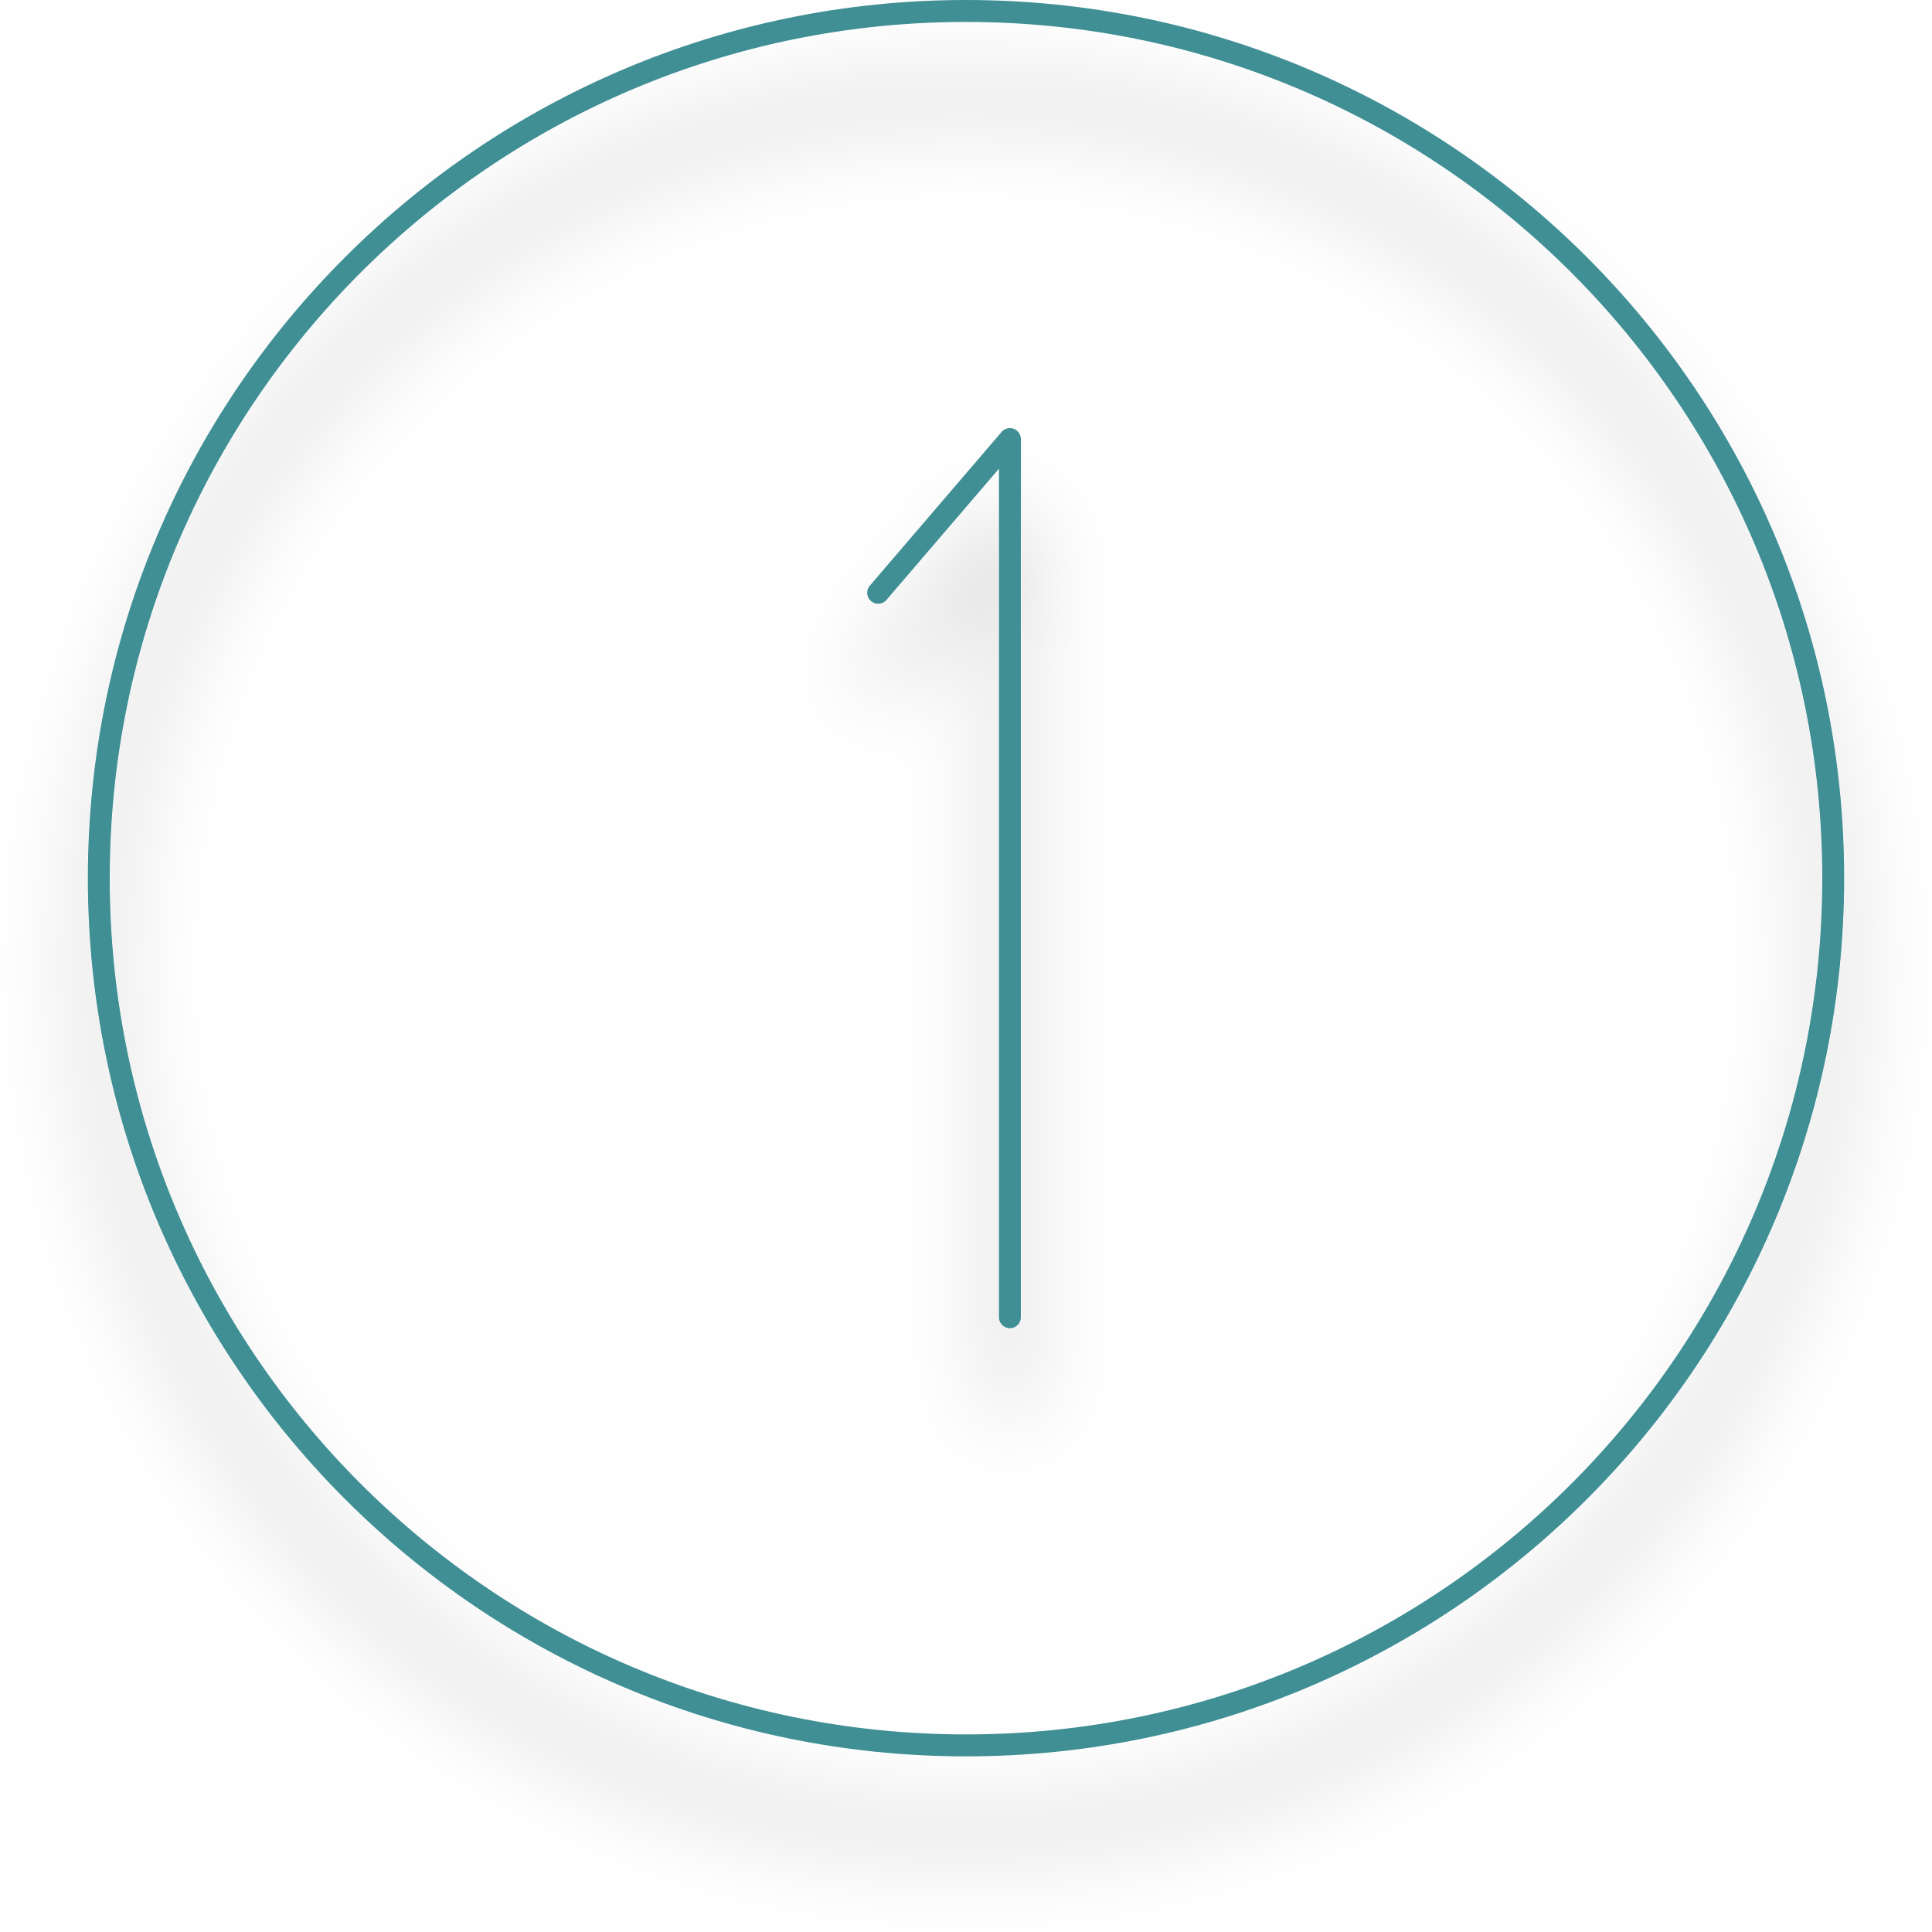
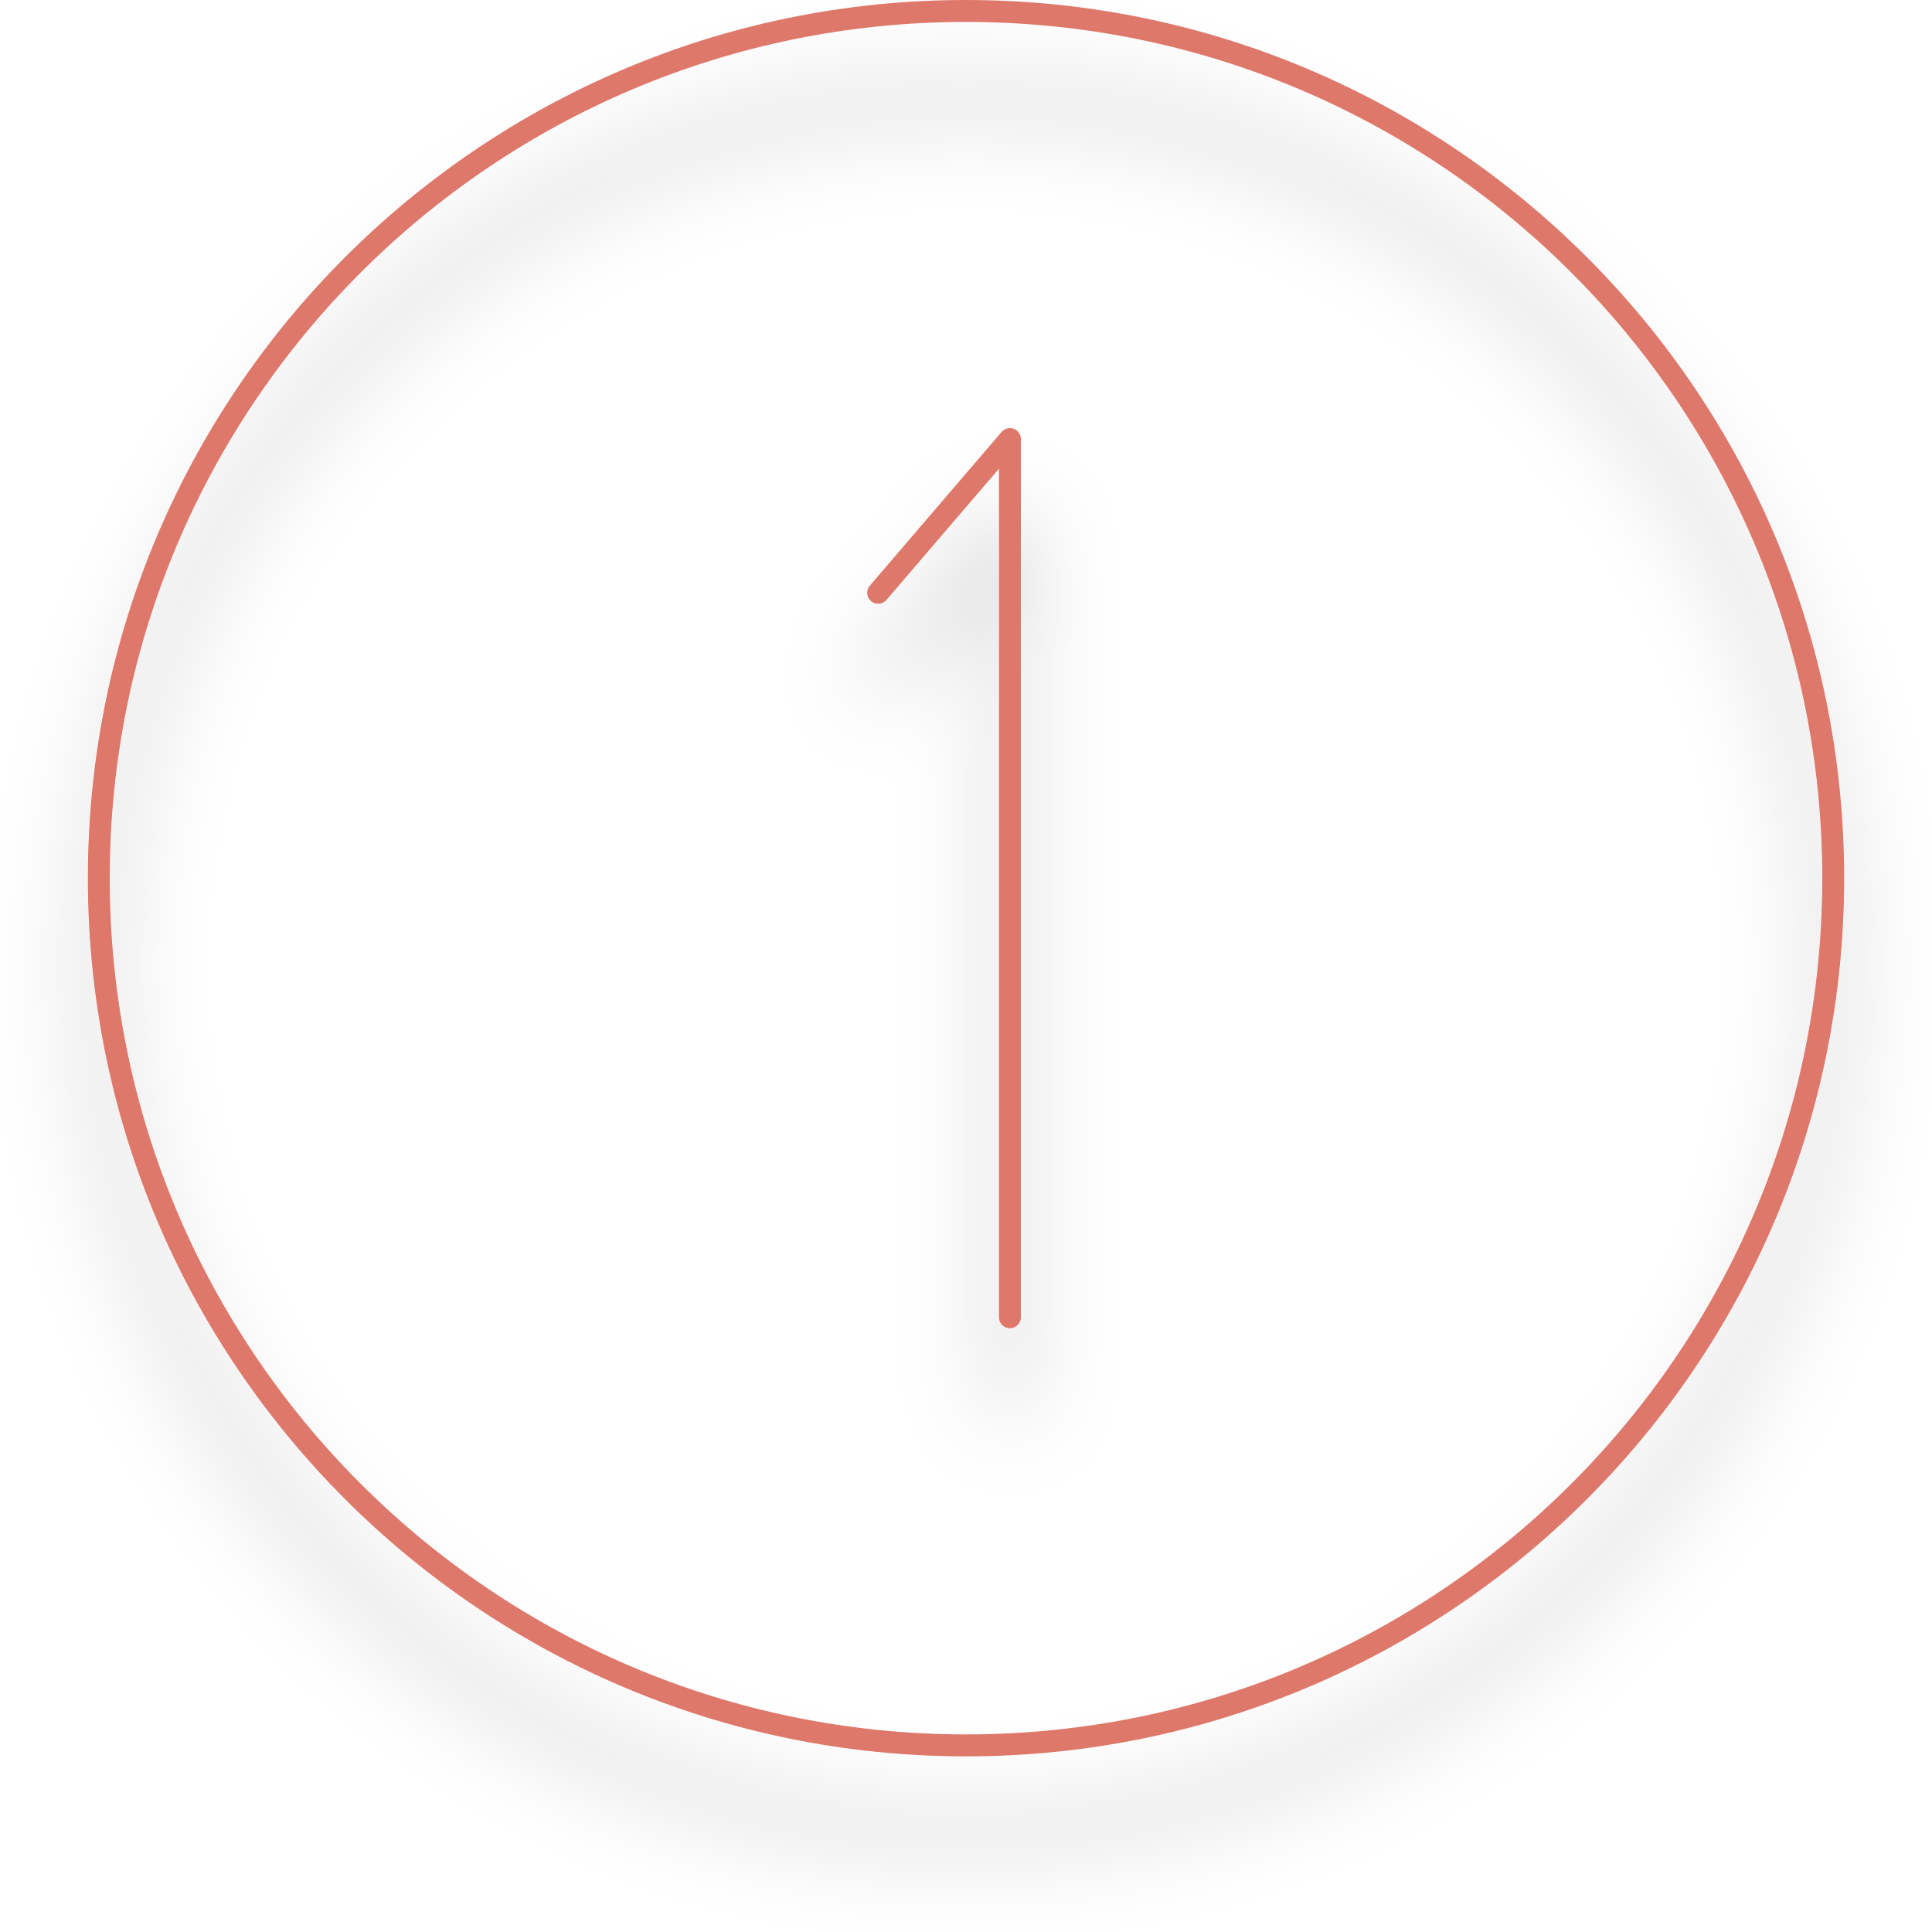
<svg xmlns="http://www.w3.org/2000/svg" width="88" height="88" viewBox="0 0 88 88" fill="none">
  <g filter="url(#filter0_d_2248_12989)">
-     <circle cx="44" cy="40" r="39.5" transform="rotate(-90 44 40)" stroke="#408F95" />
-     <path d="M46 60V20L40 27" stroke="#408F95" stroke-linecap="round" stroke-linejoin="round" />
+     <circle cx="44" cy="40" r="39.5" transform="rotate(-90 44 40)" stroke="#de786b" />
+     <path d="M46 60V20L40 27" stroke="#de786b" stroke-linecap="round" stroke-linejoin="round" />
  </g>
  <defs>
    <filter id="filter0_d_2248_12989" x="0" y="0" width="88" height="88" filterUnits="userSpaceOnUse" color-interpolation-filters="sRGB">
      <feFlood flood-opacity="0" result="BackgroundImageFix" />
      <feColorMatrix in="SourceAlpha" type="matrix" values="0 0 0 0 0 0 0 0 0 0 0 0 0 0 0 0 0 0 127 0" result="hardAlpha" />
      <feOffset dy="4" />
      <feGaussianBlur stdDeviation="2" />
      <feComposite in2="hardAlpha" operator="out" />
      <feColorMatrix type="matrix" values="0 0 0 0 0 0 0 0 0 0 0 0 0 0 0 0 0 0 0.25 0" />
      <feBlend mode="normal" in2="BackgroundImageFix" result="effect1_dropShadow_2248_12989" />
      <feBlend mode="normal" in="SourceGraphic" in2="effect1_dropShadow_2248_12989" result="shape" />
    </filter>
  </defs>
</svg>
